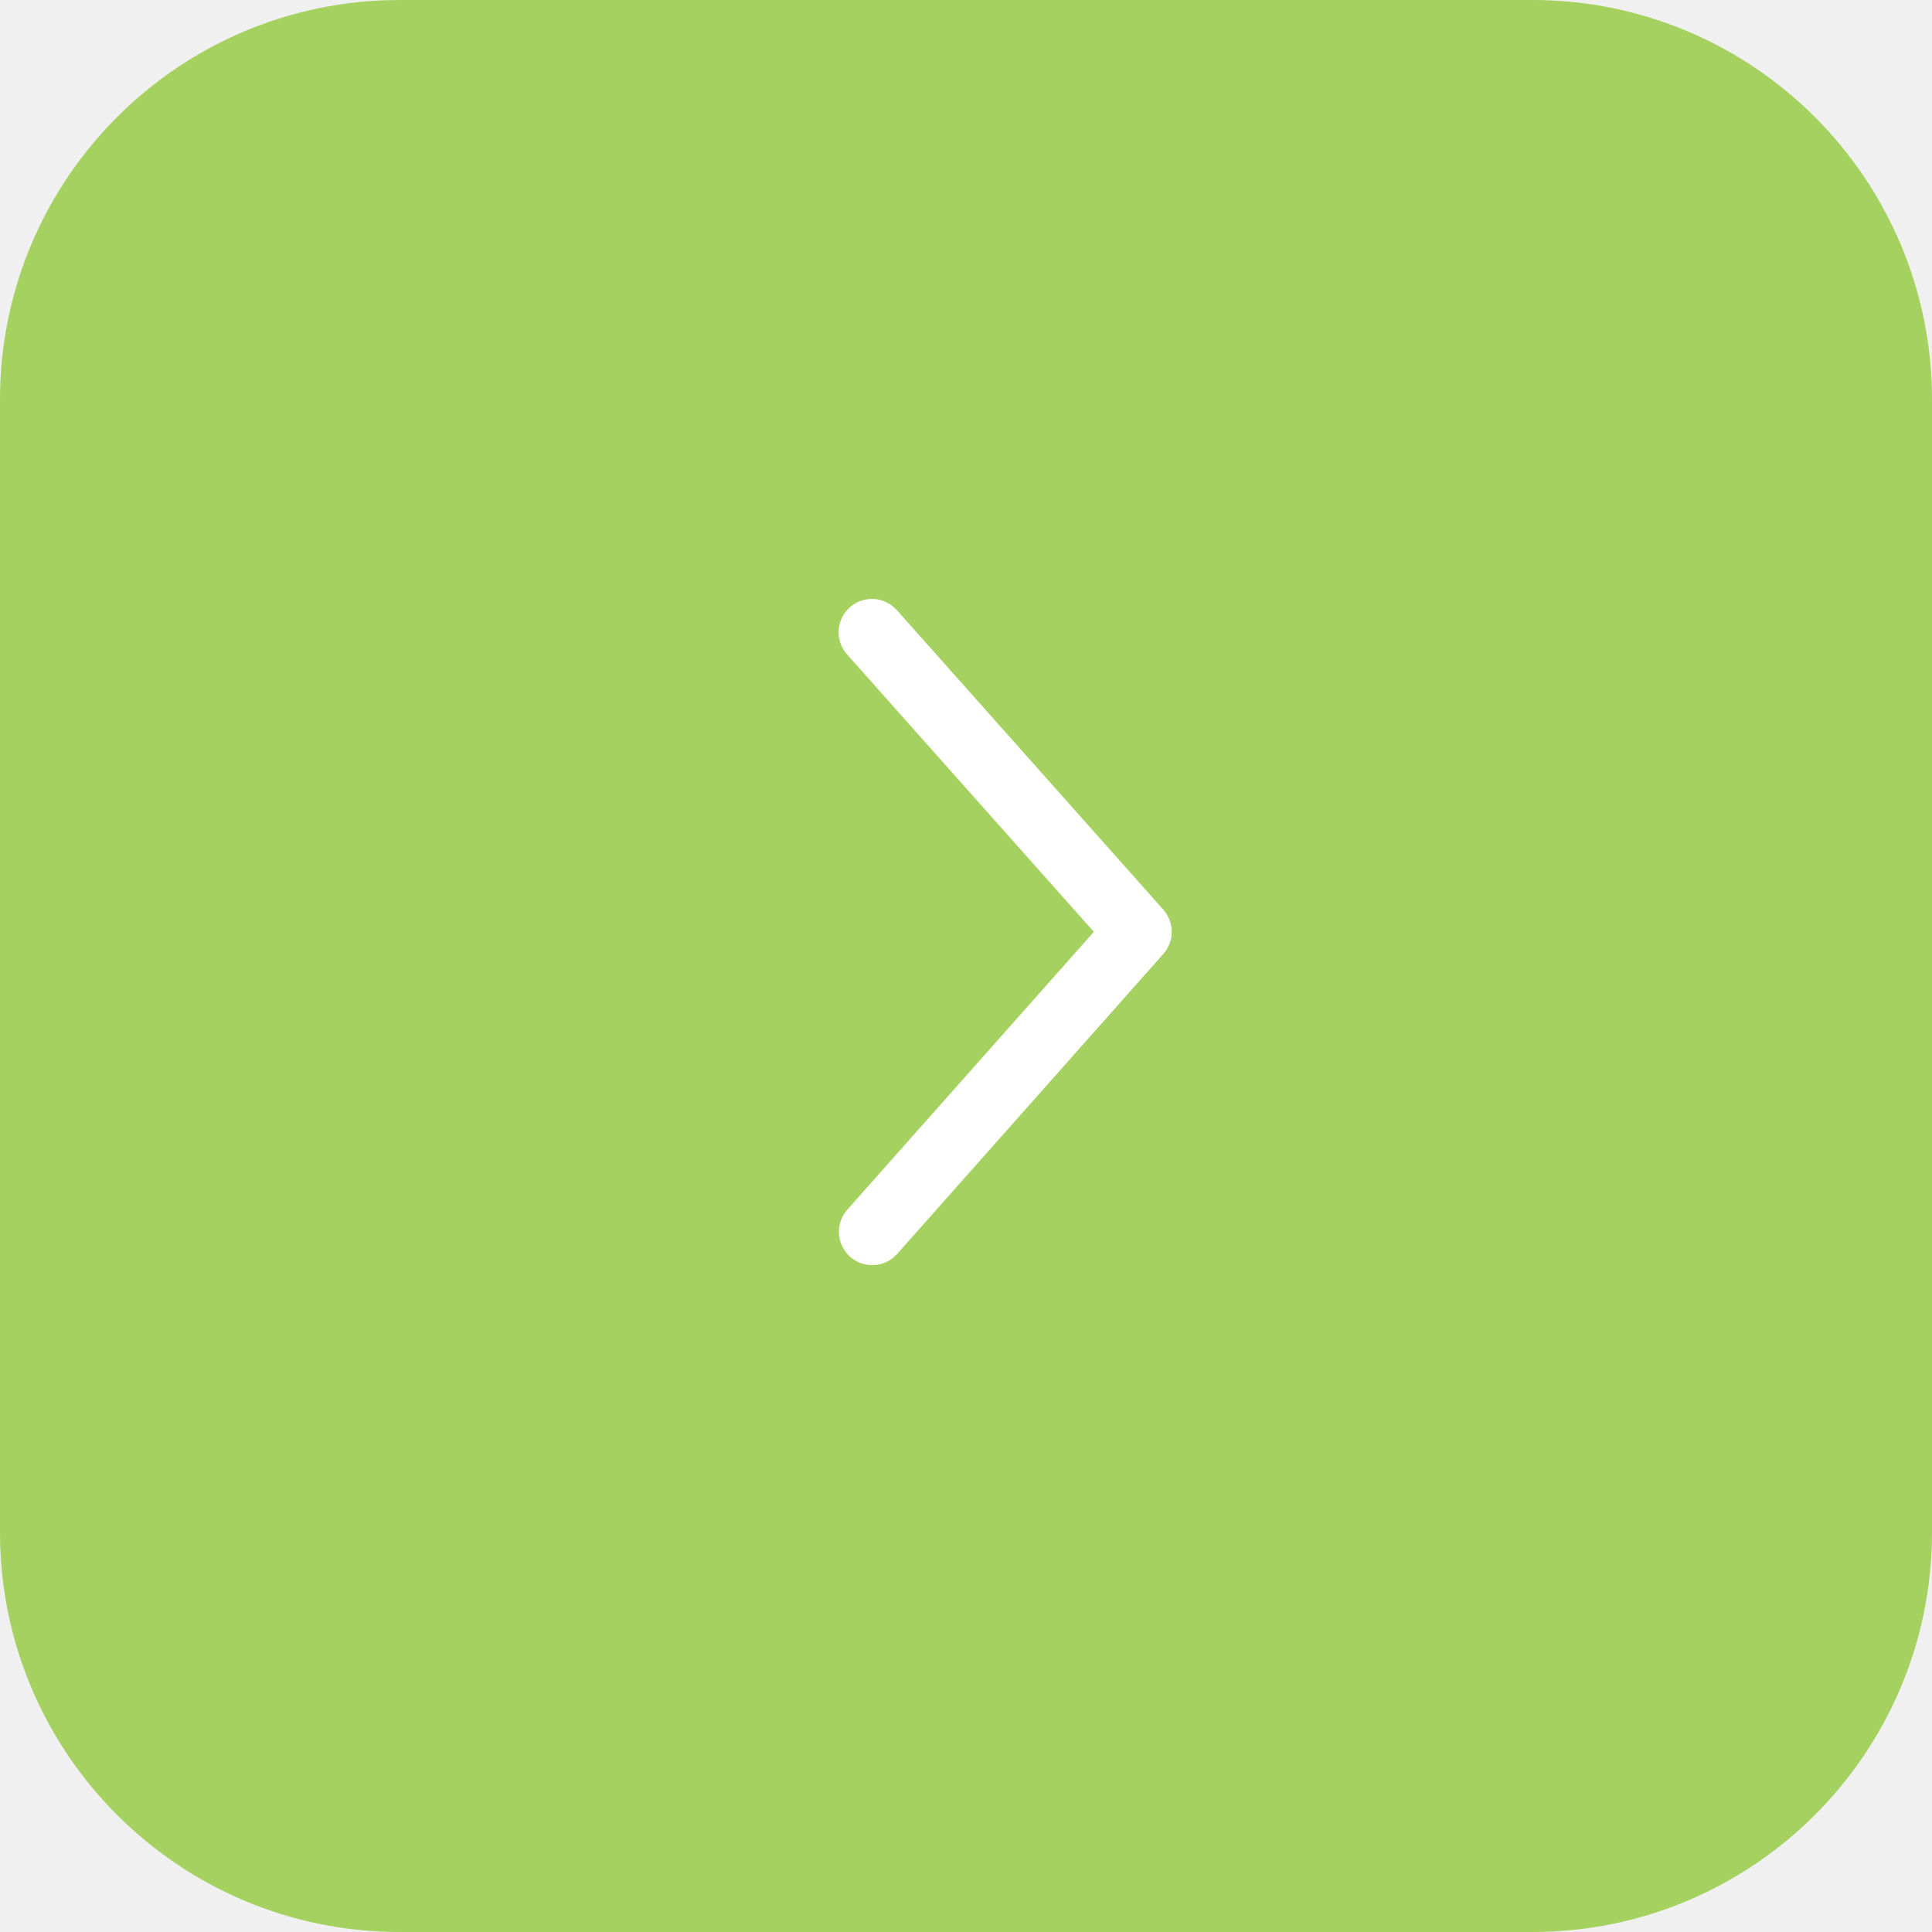
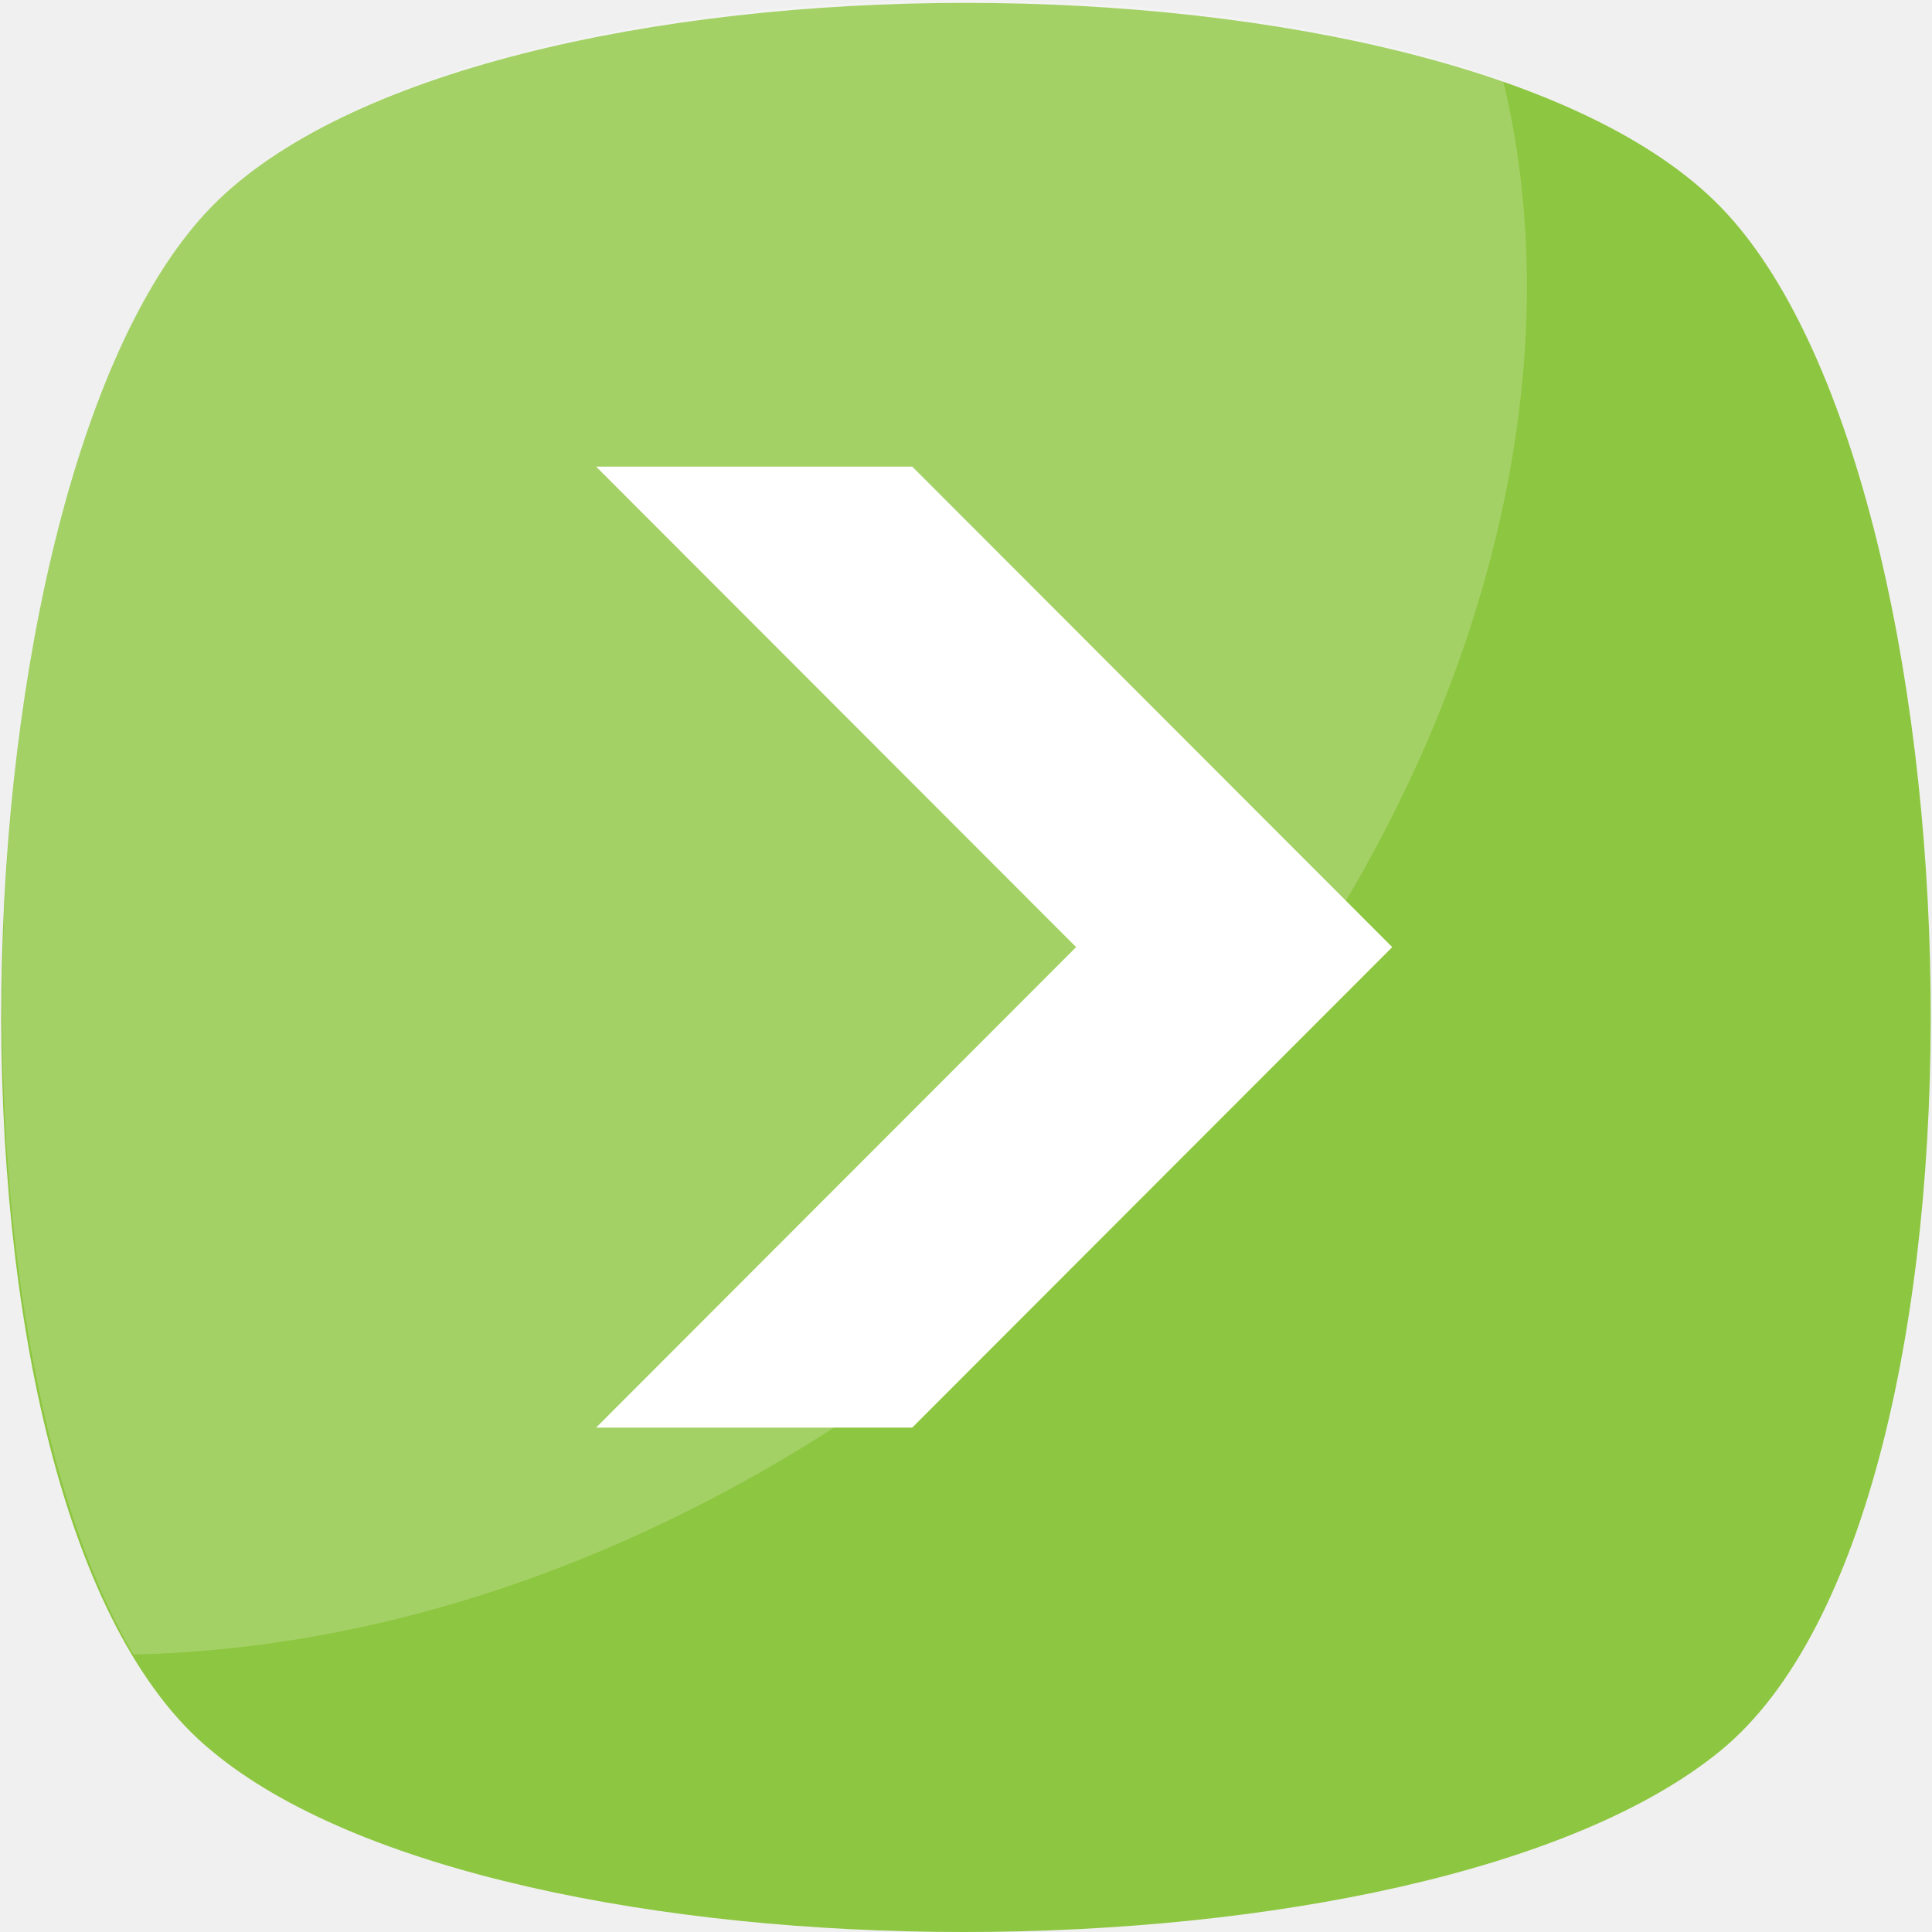
- <svg xmlns="http://www.w3.org/2000/svg" width="512" height="512">
+ <svg xmlns="http://www.w3.org/2000/svg" width="455.431" height="455.431">
  <g>
-     <g class="1" id="svg_1">
-       <path id="svg_2" fill="#a4d15f" d="m406.069,512l-300.138,0c-58.5,0 -105.931,-47.431 -105.931,-105.931l0,-300.138c0,-58.5 47.431,-105.931 105.931,-105.931l300.138,0c58.5,0 105.931,47.431 105.931,105.931l0,300.138c0,58.5 -47.431,105.931 -105.931,105.931" />
-       <g id="svg_3">
-         <path id="svg_6" fill="#FFFFFF" d="m231.142,335.276c-2.083,0 -4.175,-0.733 -5.853,-2.225c-3.646,-3.231 -3.981,-8.819 -0.75,-12.465l65.342,-73.64l-65.404,-73.525c-3.249,-3.646 -2.913,-9.225 0.724,-12.465c3.637,-3.249 9.225,-2.913 12.465,0.724l70.621,79.386c2.975,3.346 2.975,8.377 0.009,11.732l-70.541,79.51c-1.749,1.97 -4.176,2.968 -6.613,2.968" />
-       </g>
+     <path id="svg_1" fill="#8DC640" d="m405.493,412.764c-69.689,56.889 -287.289,56.889 -355.556,0c-69.689,-56.889 -62.578,-300.089 0,-364.089s292.978,-64 355.556,0s69.689,307.201 0,364.089z" />
+     <g id="svg_2" opacity="0.2">
+       <path id="svg_3" fill="#FFFFFF" d="m229.138,313.209c-62.578,49.778 -132.267,75.378 -197.689,76.8c-48.356,-82.489 -38.4,-283.022 18.489,-341.333c51.2,-52.622 211.911,-62.578 304.356,-29.867c22.755,93.867 -24.178,213.333 -125.156,294.4z" />
    </g>
+     <g id="svg_4" />
+     <g id="svg_5" />
+     <g id="svg_6" />
    <g id="svg_7" />
    <g id="svg_8" />
    <g id="svg_9" />
    <g id="svg_10" />
    <g id="svg_11" />
    <g id="svg_12" />
    <g id="svg_13" />
    <g id="svg_14" />
    <g id="svg_15" />
    <g id="svg_16" />
    <g id="svg_17" />
    <g id="svg_18" />
-     <g id="svg_19" />
-     <g id="svg_20" />
-     <g id="svg_21" />
+     <path stroke="#000000" id="svg_21" d="m253.672,223.262l-113.151,-113.269l74.519,0l113.151,113.269l-113.151,113.269l-74.519,0l113.151,-113.269z" stroke-width="0" fill="#FFFFFF" />
  </g>
</svg>
